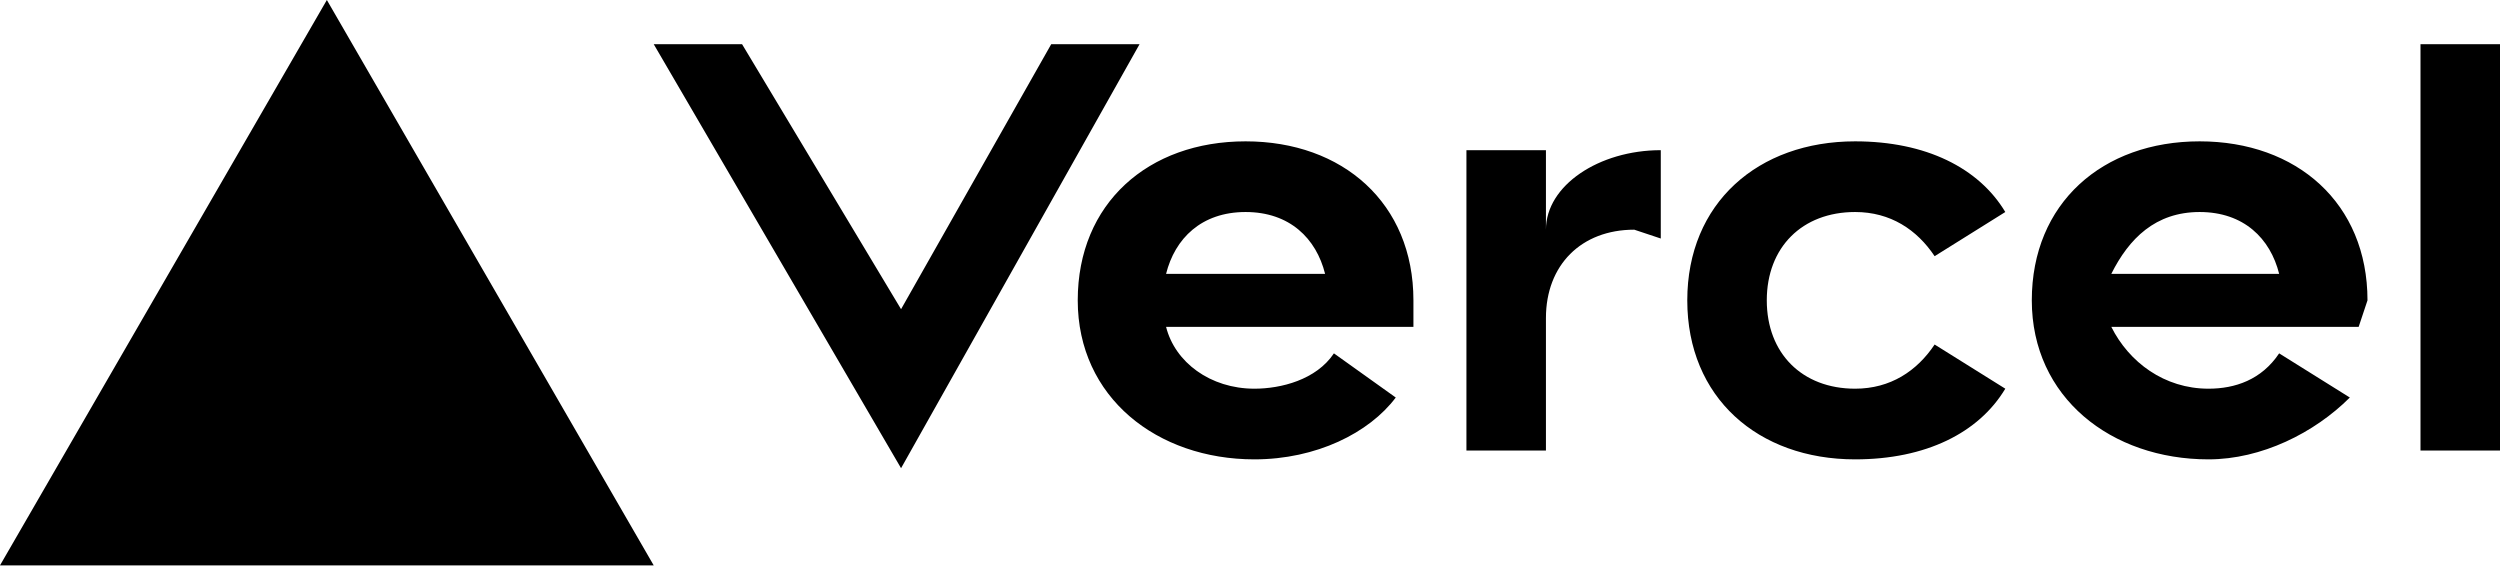
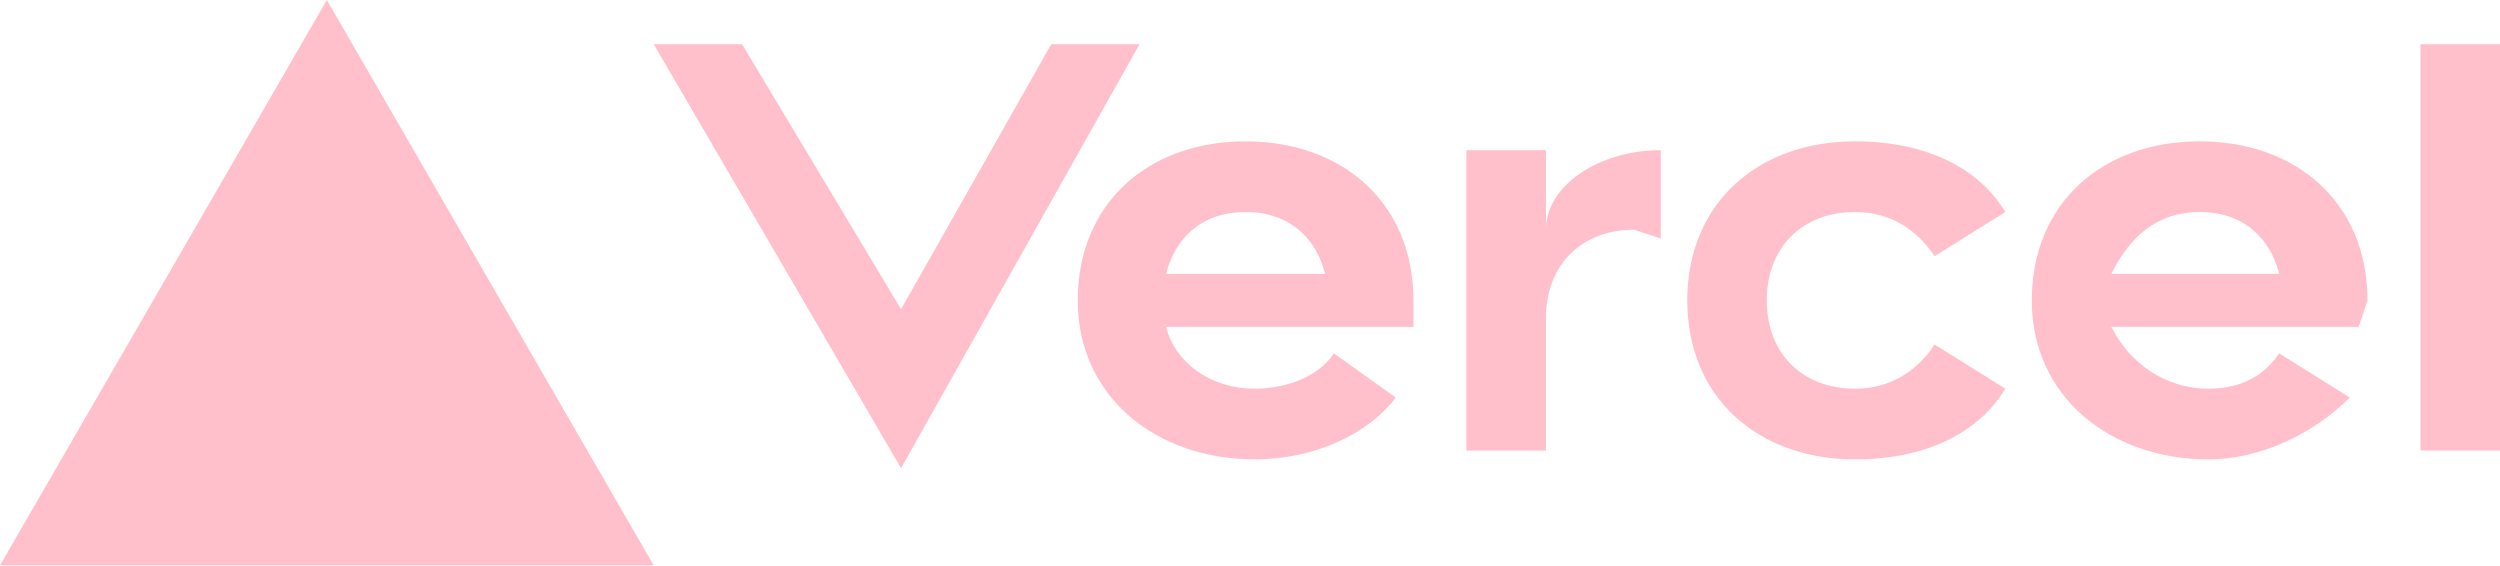
<svg xmlns="http://www.w3.org/2000/svg" fill="none" viewBox="0 0 283 64">
-   <path fill="black" d="M141 16c-11 0-19 7-19 18s9 18 20 18c7 0 13-3 16-7l-7-5c-2 3-6 4-9 4-5 0-9-3-10-7h28v-3c0-11-8-18-19-18zm-9 15c1-4 4-7 9-7s8 3 9 7h-18zm117-15c-11 0-19 7-19 18s9 18 20 18c6 0 12-3 16-7l-8-5c-2 3-5 4-8 4-5 0-9-3-11-7h28l1-3c0-11-8-18-19-18zm-10 15c2-4 5-7 10-7s8 3 9 7h-19zm-39 3c0 6 4 10 10 10 4 0 7-2 9-5l8 5c-3 5-9 8-17 8-11 0-19-7-19-18s8-18 19-18c8 0 14 3 17 8l-8 5c-2-3-5-5-9-5-6 0-10 4-10 10zm83-29v46h-9V5h9zM37 0l37 64H0L37 0zm92 5-27 48L74 5h10l18 30 17-30h10zm59 12v10l-3-1c-6 0-10 4-10 10v15h-9V17h9v9c0-5 6-9 13-9z" />
+   <path fill="pink" d="M141 16c-11 0-19 7-19 18s9 18 20 18c7 0 13-3 16-7l-7-5c-2 3-6 4-9 4-5 0-9-3-10-7h28v-3c0-11-8-18-19-18zm-9 15c1-4 4-7 9-7s8 3 9 7h-18zm117-15c-11 0-19 7-19 18s9 18 20 18c6 0 12-3 16-7l-8-5c-2 3-5 4-8 4-5 0-9-3-11-7h28l1-3c0-11-8-18-19-18zm-10 15c2-4 5-7 10-7s8 3 9 7h-19zm-39 3c0 6 4 10 10 10 4 0 7-2 9-5l8 5c-3 5-9 8-17 8-11 0-19-7-19-18s8-18 19-18c8 0 14 3 17 8l-8 5c-2-3-5-5-9-5-6 0-10 4-10 10zm83-29v46h-9V5h9zM37 0l37 64H0L37 0zm92 5-27 48L74 5h10l18 30 17-30h10zm59 12v10l-3-1c-6 0-10 4-10 10v15h-9V17h9v9c0-5 6-9 13-9z" />
</svg>
